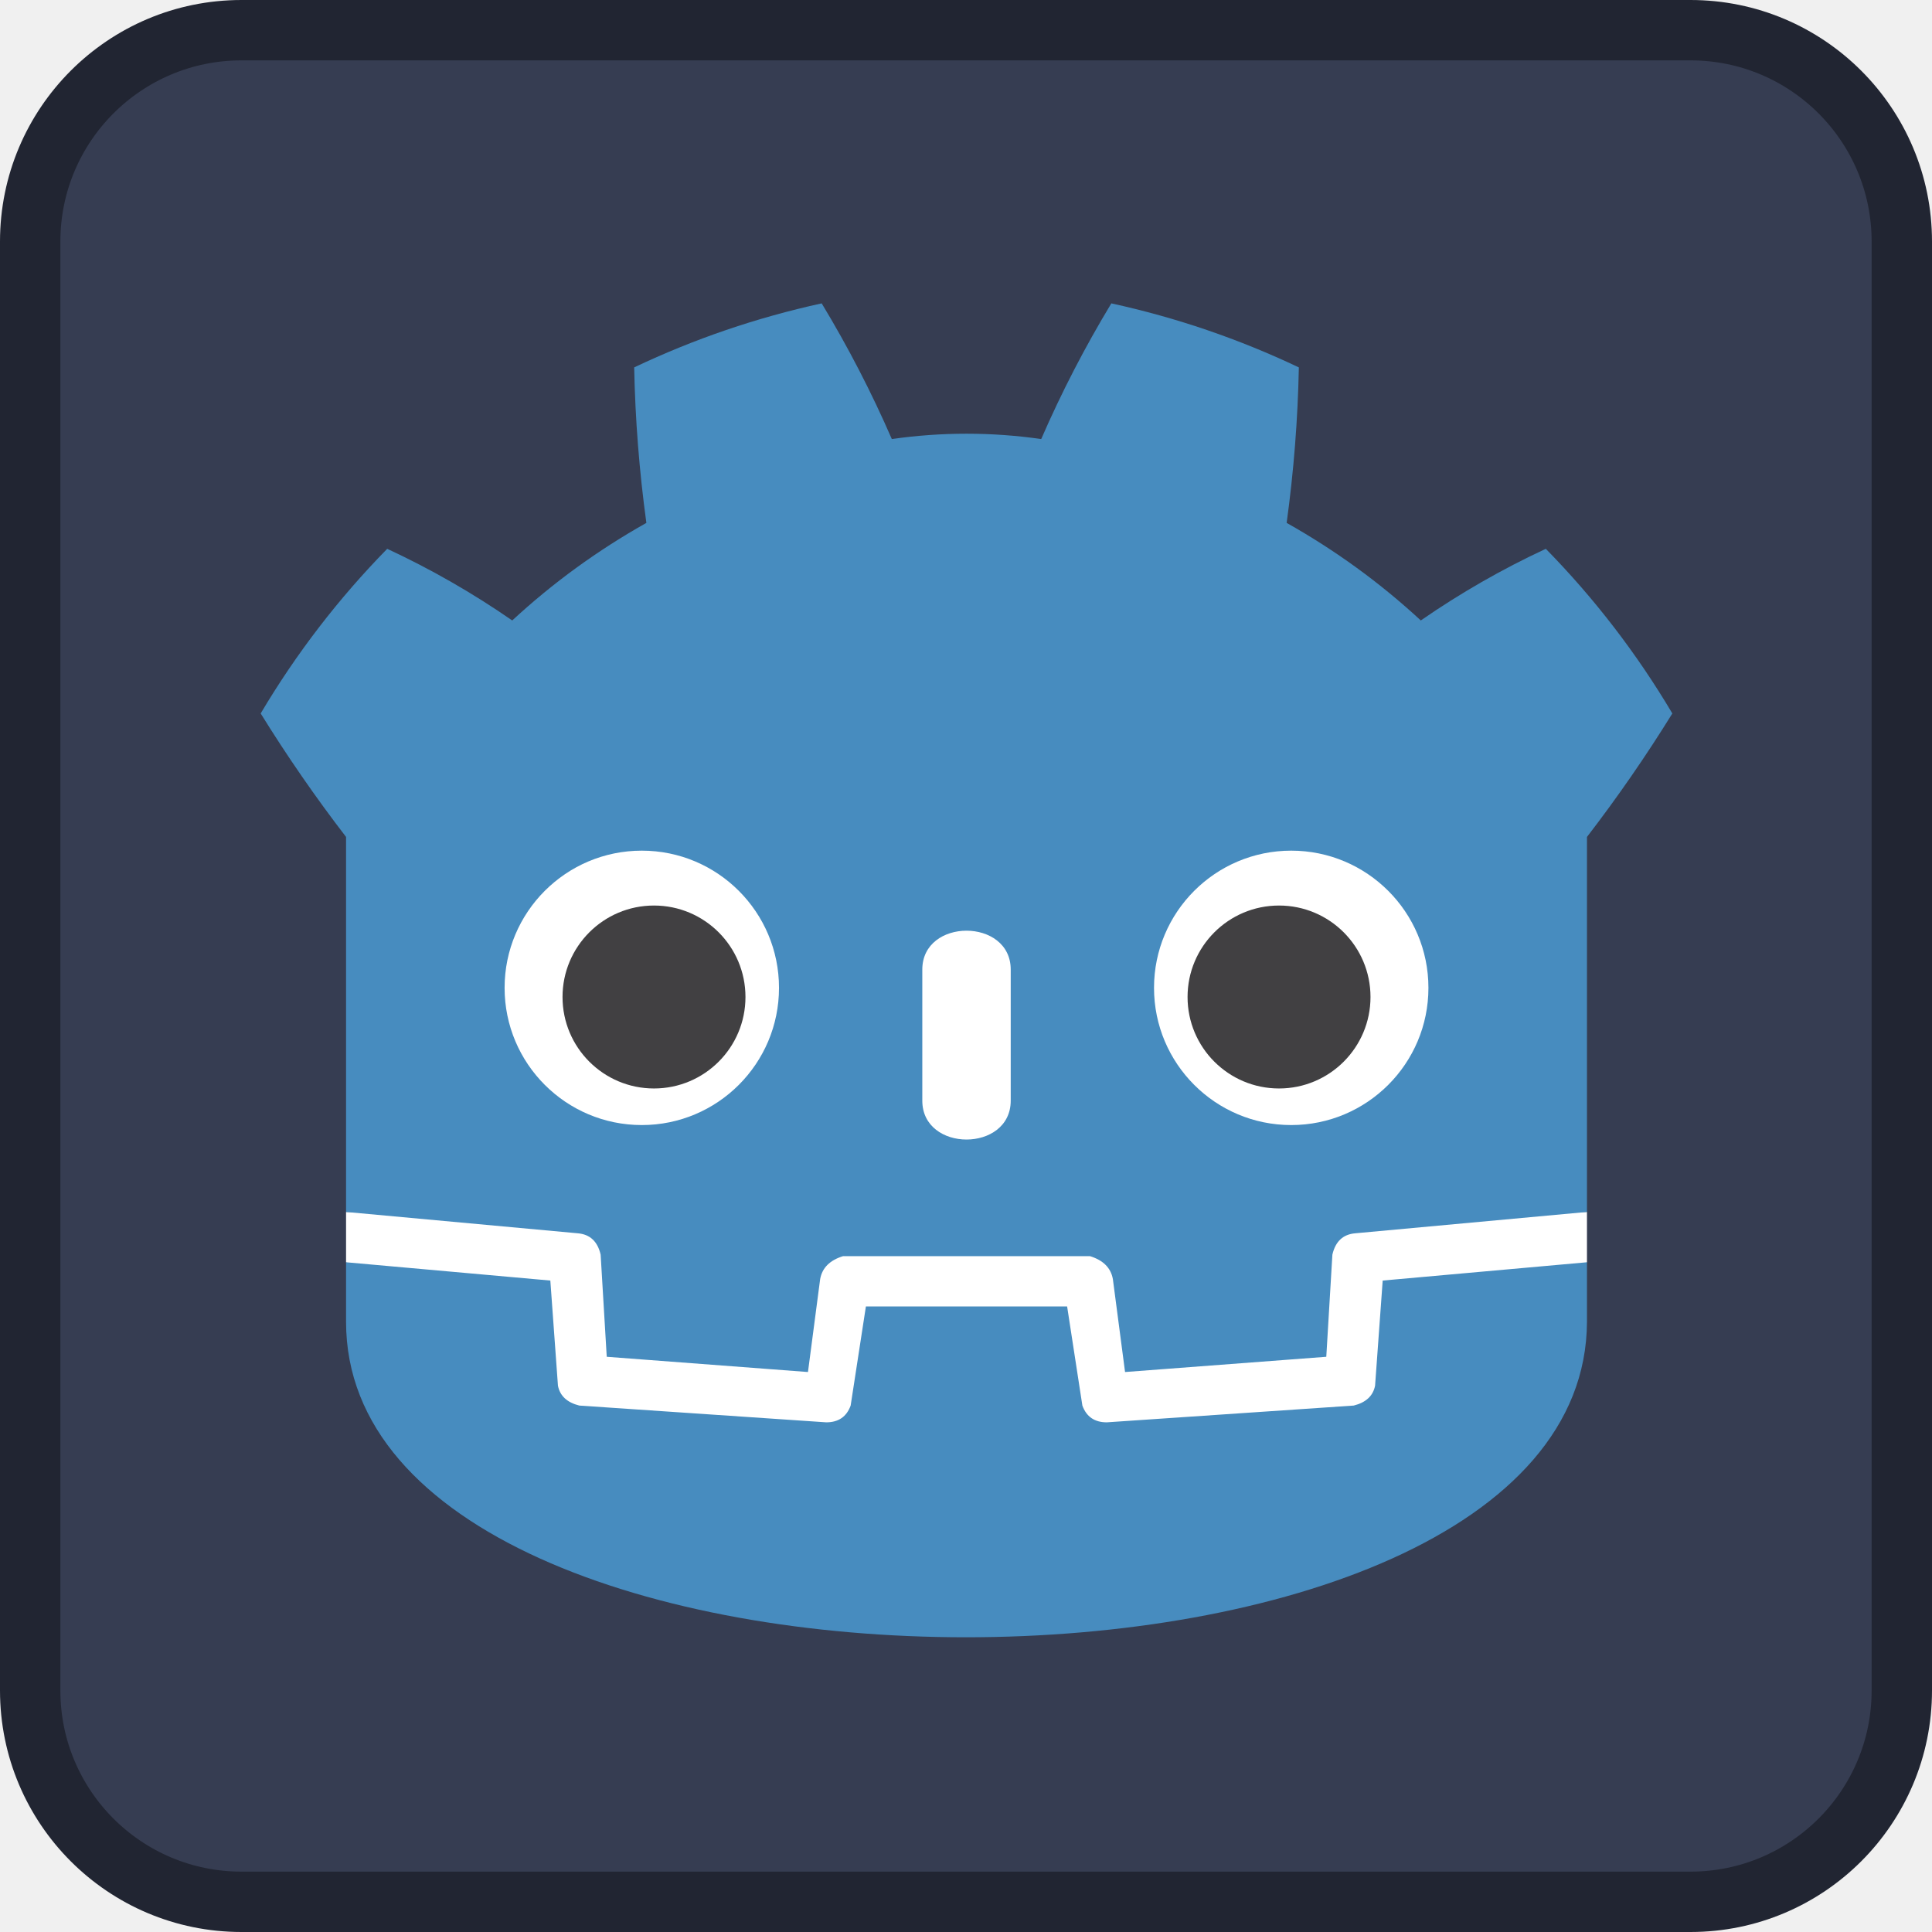
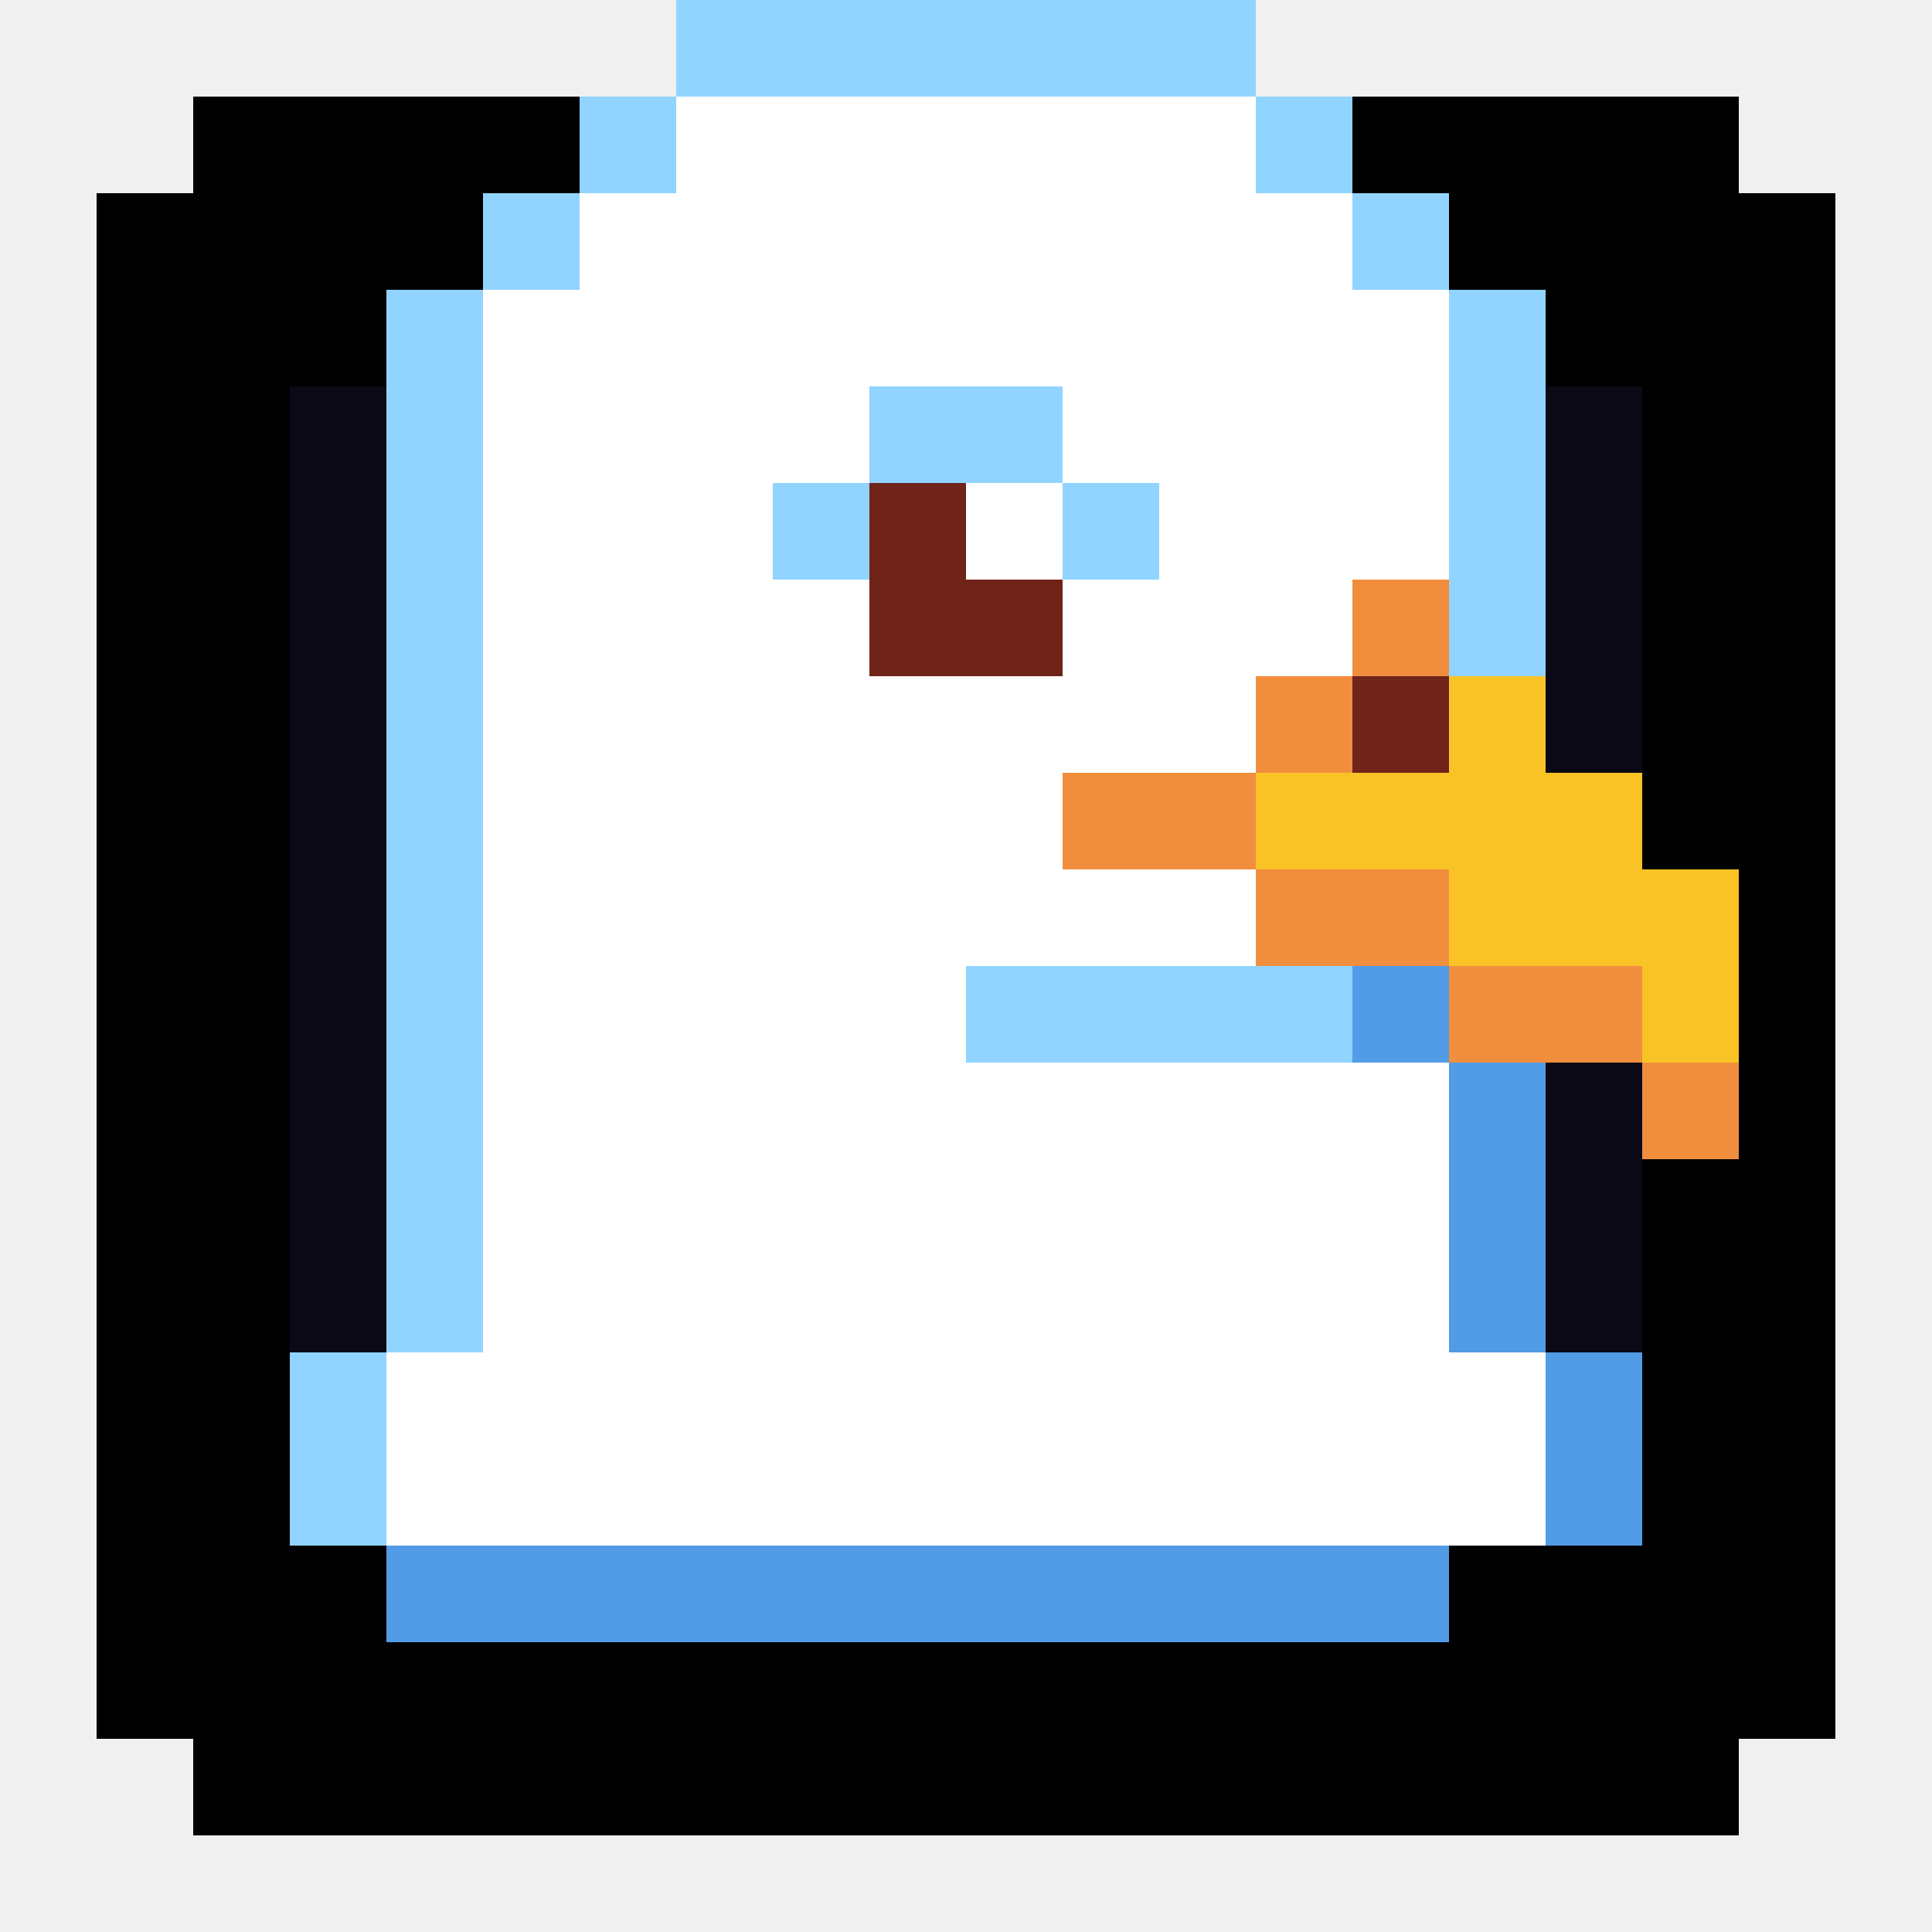
- <svg xmlns="http://www.w3.org/2000/svg" width="128" height="128">
-   <rect width="124" height="124" x="2" y="2" fill="#363d52" stroke="#212532" stroke-width="4" rx="14" />
-   <g fill="#fff" transform="translate(12.322 12.322)scale(.101)">
-     <path d="M105 673v33q407 354 814 0v-33z" />
-     <path fill="#478cbf" d="m105 673 152 14q12 1 15 14l4 67 132 10 8-61q2-11 15-15h162q13 4 15 15l8 61 132-10 4-67q3-13 15-14l152-14V427q30-39 56-81-35-59-83-108-43 20-82 47-40-37-88-64 7-51 8-102-59-28-123-42-26 43-46 89-49-7-98 0-20-46-46-89-64 14-123 42 1 51 8 102-48 27-88 64-39-27-82-47-48 49-83 108 26 42 56 81zm0 33v39c0 276 813 276 814 0v-39l-134 12-5 69q-2 10-14 13l-162 11q-12 0-16-11l-10-65H446l-10 65q-4 11-16 11l-162-11q-12-3-14-13l-5-69z" />
-     <path d="M483 600c0 34 58 34 58 0v-86c0-34-58-34-58 0z" />
-     <circle cx="725" cy="526" r="90" />
-     <circle cx="299" cy="526" r="90" />
-   </g>
-   <g fill="#414042" transform="translate(12.322 12.322)scale(.101)">
-     <circle cx="307" cy="532" r="60" />
-     <circle cx="717" cy="532" r="60" />
-   </g>
+ <svg xmlns="http://www.w3.org/2000/svg" version="1.1" width="200" height="200">
+   <path d="M0 0 C19.8 0 39.6 0 60 0 C60 3.3 60 6.6 60 10 C76.5 10 93 10 110 10 C110 13.3 110 16.6 110 20 C113.3 20 116.6 20 120 20 C120 72.8 120 125.6 120 180 C116.7 180 113.4 180 110 180 C110 183.3 110 186.6 110 190 C57.2 190 4.4 190 -50 190 C-50 186.7 -50 183.4 -50 180 C-53.3 180 -56.6 180 -60 180 C-60 127.2 -60 74.4 -60 20 C-56.7 20 -53.4 20 -50 20 C-50 16.7 -50 13.4 -50 10 C-33.5 10 -17 10 0 10 C0 6.7 0 3.4 0 0 Z " fill="#FFFFFF" transform="translate(70,0)" />
+   <path d="M0 0 C13.2 0 26.4 0 40 0 C40 3.3 40 6.6 40 10 C36.7 10 33.4 10 30 10 C30 13.3 30 16.6 30 20 C26.7 20 23.4 20 20 20 C20 56.3 20 92.6 20 130 C16.7 130 13.4 130 10 130 C10 136.6 10 143.2 10 150 C13.3 150 16.6 150 20 150 C20 153.3 20 156.6 20 160 C56.3 160 92.6 160 130 160 C130 156.7 130 153.4 130 150 C136.6 150 143.2 150 150 150 C150 143.4 150 136.8 150 130 C146.7 130 143.4 130 140 130 C140 120.1 140 110.2 140 100 C143.3 100 146.6 100 150 100 C150 103.3 150 106.6 150 110 C153.3 110 156.6 110 160 110 C160 100.1 160 90.2 160 80 C156.7 80 153.4 80 150 80 C150 76.7 150 73.4 150 70 C146.7 70 143.4 70 140 70 C140 53.5 140 37 140 20 C136.7 20 133.4 20 130 20 C130 16.7 130 13.4 130 10 C126.7 10 123.4 10 120 10 C120 6.7 120 3.4 120 0 C133.2 0 146.4 0 160 0 C160 3.3 160 6.6 160 10 C163.3 10 166.6 10 170 10 C170 62.8 170 115.6 170 170 C166.7 170 163.4 170 160 170 C160 173.3 160 176.6 160 180 C107.2 180 54.4 180 0 180 C0 176.7 0 173.4 0 170 C-3.3 170 -6.6 170 -10 170 C-10 117.2 -10 64.4 -10 10 C-6.7 10 -3.4 10 0 10 C0 6.7 0 3.4 0 0 Z " fill="#000000" transform="translate(20,10)" />
+   <path d="M0 0 C3.3 0 6.6 0 10 0 C10 3.3 10 6.6 10 10 C13.3 10 16.6 10 20 10 C20 13.3 20 16.6 20 20 C23.3 20 26.6 20 30 20 C30 23.3 30 26.6 30 30 C33.3 30 36.6 30 40 30 C40 39.9 40 49.8 40 60 C36.7 60 33.4 60 30 60 C30 56.7 30 53.4 30 50 C23.4 50 16.8 50 10 50 C10 46.7 10 43.4 10 40 C3.4 40 -3.2 40 -10 40 C-10 36.7 -10 33.4 -10 30 C-16.6 30 -23.2 30 -30 30 C-30 26.7 -30 23.4 -30 20 C-23.4 20 -16.8 20 -10 20 C-10 16.7 -10 13.4 -10 10 C-6.7 10 -3.4 10 0 10 C0 6.7 0 3.4 0 0 Z " fill="#F9C326" transform="translate(140,60)" />
+   <path d="M0 0 C36.3 0 72.6 0 110 0 C110 3.3 110 6.6 110 10 C73.7 10 37.4 10 0 10 C0 6.7 0 3.4 0 0 Z " fill="#529BE6" transform="translate(40,160)" />
+   <path d="M0 0 C3.3 0 6.6 0 10 0 C10 36.3 10 72.6 10 110 C6.7 110 3.4 110 0 110 C0 73.7 0 37.4 0 0 Z " fill="#91D4FF" transform="translate(40,30)" />
+   <path d="M0 0 C3.3 0 6.6 0 10 0 C10 33 10 66 10 100 C6.7 100 3.4 100 0 100 C0 67 0 34 0 0 Z " fill="#0C0916" transform="translate(30,40)" />
+   <path d="M0 0 C6.6 0 13.2 0 20 0 C20 3.3 20 6.6 20 10 C23.3 10 26.6 10 30 10 C30 13.3 30 16.6 30 20 C26.7 20 23.4 20 20 20 C20 23.3 20 26.6 20 30 C13.4 30 6.8 30 0 30 C0 20.1 0 10.2 0 0 Z " fill="#91D4FF" transform="translate(90,40)" />
+   <path d="M0 0 C19.8 0 39.6 0 60 0 C60 3.3 60 6.6 60 10 C40.2 10 20.4 10 0 10 C0 6.7 0 3.4 0 0 Z " fill="#91D4FF" transform="translate(70,0)" />
+   <path d="M0 0 C16.5 0 33 0 50 0 C50 3.3 50 6.6 50 10 C33.5 10 17 10 0 10 C0 6.7 0 3.4 0 0 Z " fill="#91D4FF" transform="translate(100,100)" />
+   <path d="M0 0 C3.3 0 6.6 0 10 0 C10 13.2 10 26.4 10 40 C6.7 40 3.4 40 0 40 C0 26.8 0 13.6 0 0 Z " fill="#0C0916" transform="translate(160,40)" />
+   <path d="M0 0 C3.3 0 6.6 0 10 0 C10 13.2 10 26.4 10 40 C6.7 40 3.4 40 0 40 C0 26.8 0 13.6 0 0 Z " fill="#91D4FF" transform="translate(150,30)" />
+   <path d="M0 0 C3.3 0 6.6 0 10 0 C10 9.9 10 19.8 10 30 C6.7 30 3.4 30 0 30 C0 20.1 0 10.2 0 0 Z " fill="#0C0916" transform="translate(160,110)" />
+   <path d="M0 0 C3.3 0 6.6 0 10 0 C10 9.9 10 19.8 10 30 C6.7 30 3.4 30 0 30 C0 20.1 0 10.2 0 0 Z " fill="#529BE6" transform="translate(150,110)" />
+   <path d="M0 0 C3.3 0 6.6 0 10 0 C10 3.3 10 6.6 10 10 C13.3 10 16.6 10 20 10 C20 13.3 20 16.6 20 20 C13.4 20 6.8 20 0 20 C0 13.4 0 6.8 0 0 Z " fill="#702319" transform="translate(90,50)" />
+   <path d="M0 0 C3.3 0 6.6 0 10 0 C10 6.6 10 13.2 10 20 C6.7 20 3.4 20 0 20 C0 13.4 0 6.8 0 0 Z " fill="#529BE6" transform="translate(160,140)" />
+   <path d="M0 0 C3.3 0 6.6 0 10 0 C10 6.6 10 13.2 10 20 C6.7 20 3.4 20 0 20 C0 13.4 0 6.8 0 0 Z " fill="#91D4FF" transform="translate(30,140)" />
+   <path d="M0 0 C6.6 0 13.2 0 20 0 C20 3.3 20 6.6 20 10 C13.4 10 6.8 10 0 10 C0 6.7 0 3.4 0 0 Z " fill="#F18E3E" transform="translate(150,100)" />
+   <path d="M0 0 C6.6 0 13.2 0 20 0 C20 3.3 20 6.6 20 10 C13.4 10 6.8 10 0 10 C0 6.7 0 3.4 0 0 Z " fill="#F18E3E" transform="translate(130,90)" />
+   <path d="M0 0 C6.6 0 13.2 0 20 0 C20 3.3 20 6.6 20 10 C13.4 10 6.8 10 0 10 C0 6.7 0 3.4 0 0 Z " fill="#F18E3E" transform="translate(110,80)" />
+   <path d="M0 0 C3.3 0 6.6 0 10 0 C10 6.6 10 13.2 10 20 C6.7 20 3.4 20 0 20 C0 13.4 0 6.8 0 0 Z " fill="#702319" transform="translate(140,60)" />
+   <path d="M0 0 C3.3 0 6.6 0 10 0 C10 3.3 10 6.6 10 10 C6.7 10 3.4 10 0 10 C0 6.7 0 3.4 0 0 Z " fill="#F18E3E" transform="translate(170,110)" />
+   <path d="M0 0 C3.3 0 6.6 0 10 0 C10 3.3 10 6.6 10 10 C6.7 10 3.4 10 0 10 C0 6.7 0 3.4 0 0 Z " fill="#529BE6" transform="translate(140,100)" />
+   <path d="M0 0 C3.3 0 6.6 0 10 0 C10 3.3 10 6.6 10 10 C6.7 10 3.4 10 0 10 C0 6.7 0 3.4 0 0 Z " fill="#F18E3E" transform="translate(130,70)" />
+   <path d="M0 0 C3.3 0 6.6 0 10 0 C10 3.3 10 6.6 10 10 C6.7 10 3.4 10 0 10 C0 6.7 0 3.4 0 0 Z " fill="#F18E3E" transform="translate(140,60)" />
+   <path d="M0 0 C3.3 0 6.6 0 10 0 C10 3.3 10 6.6 10 10 C6.7 10 3.4 10 0 10 C0 6.7 0 3.4 0 0 Z " fill="#91D4FF" transform="translate(110,50)" />
+   <path d="M0 0 C3.3 0 6.6 0 10 0 C10 3.3 10 6.6 10 10 C6.7 10 3.4 10 0 10 C0 6.7 0 3.4 0 0 Z " fill="#FFFFFF" transform="translate(100,50)" />
+   <path d="M0 0 C3.3 0 6.6 0 10 0 C10 3.3 10 6.6 10 10 C6.7 10 3.4 10 0 10 C0 6.7 0 3.4 0 0 Z " fill="#91D4FF" transform="translate(80,50)" />
+   <path d="M0 0 C3.3 0 6.6 0 10 0 C10 3.3 10 6.6 10 10 C6.7 10 3.4 10 0 10 C0 6.7 0 3.4 0 0 Z " fill="#91D4FF" transform="translate(140,20)" />
+   <path d="M0 0 C3.3 0 6.6 0 10 0 C10 3.3 10 6.6 10 10 C6.7 10 3.4 10 0 10 C0 6.7 0 3.4 0 0 Z " fill="#91D4FF" transform="translate(50,20)" />
+   <path d="M0 0 C3.3 0 6.6 0 10 0 C10 3.3 10 6.6 10 10 C6.7 10 3.4 10 0 10 C0 6.7 0 3.4 0 0 Z " fill="#91D4FF" transform="translate(130,10)" />
+   <path d="M0 0 C3.3 0 6.6 0 10 0 C10 3.3 10 6.6 10 10 C6.7 10 3.4 10 0 10 C0 6.7 0 3.4 0 0 Z " fill="#91D4FF" transform="translate(60,10)" />
</svg>
